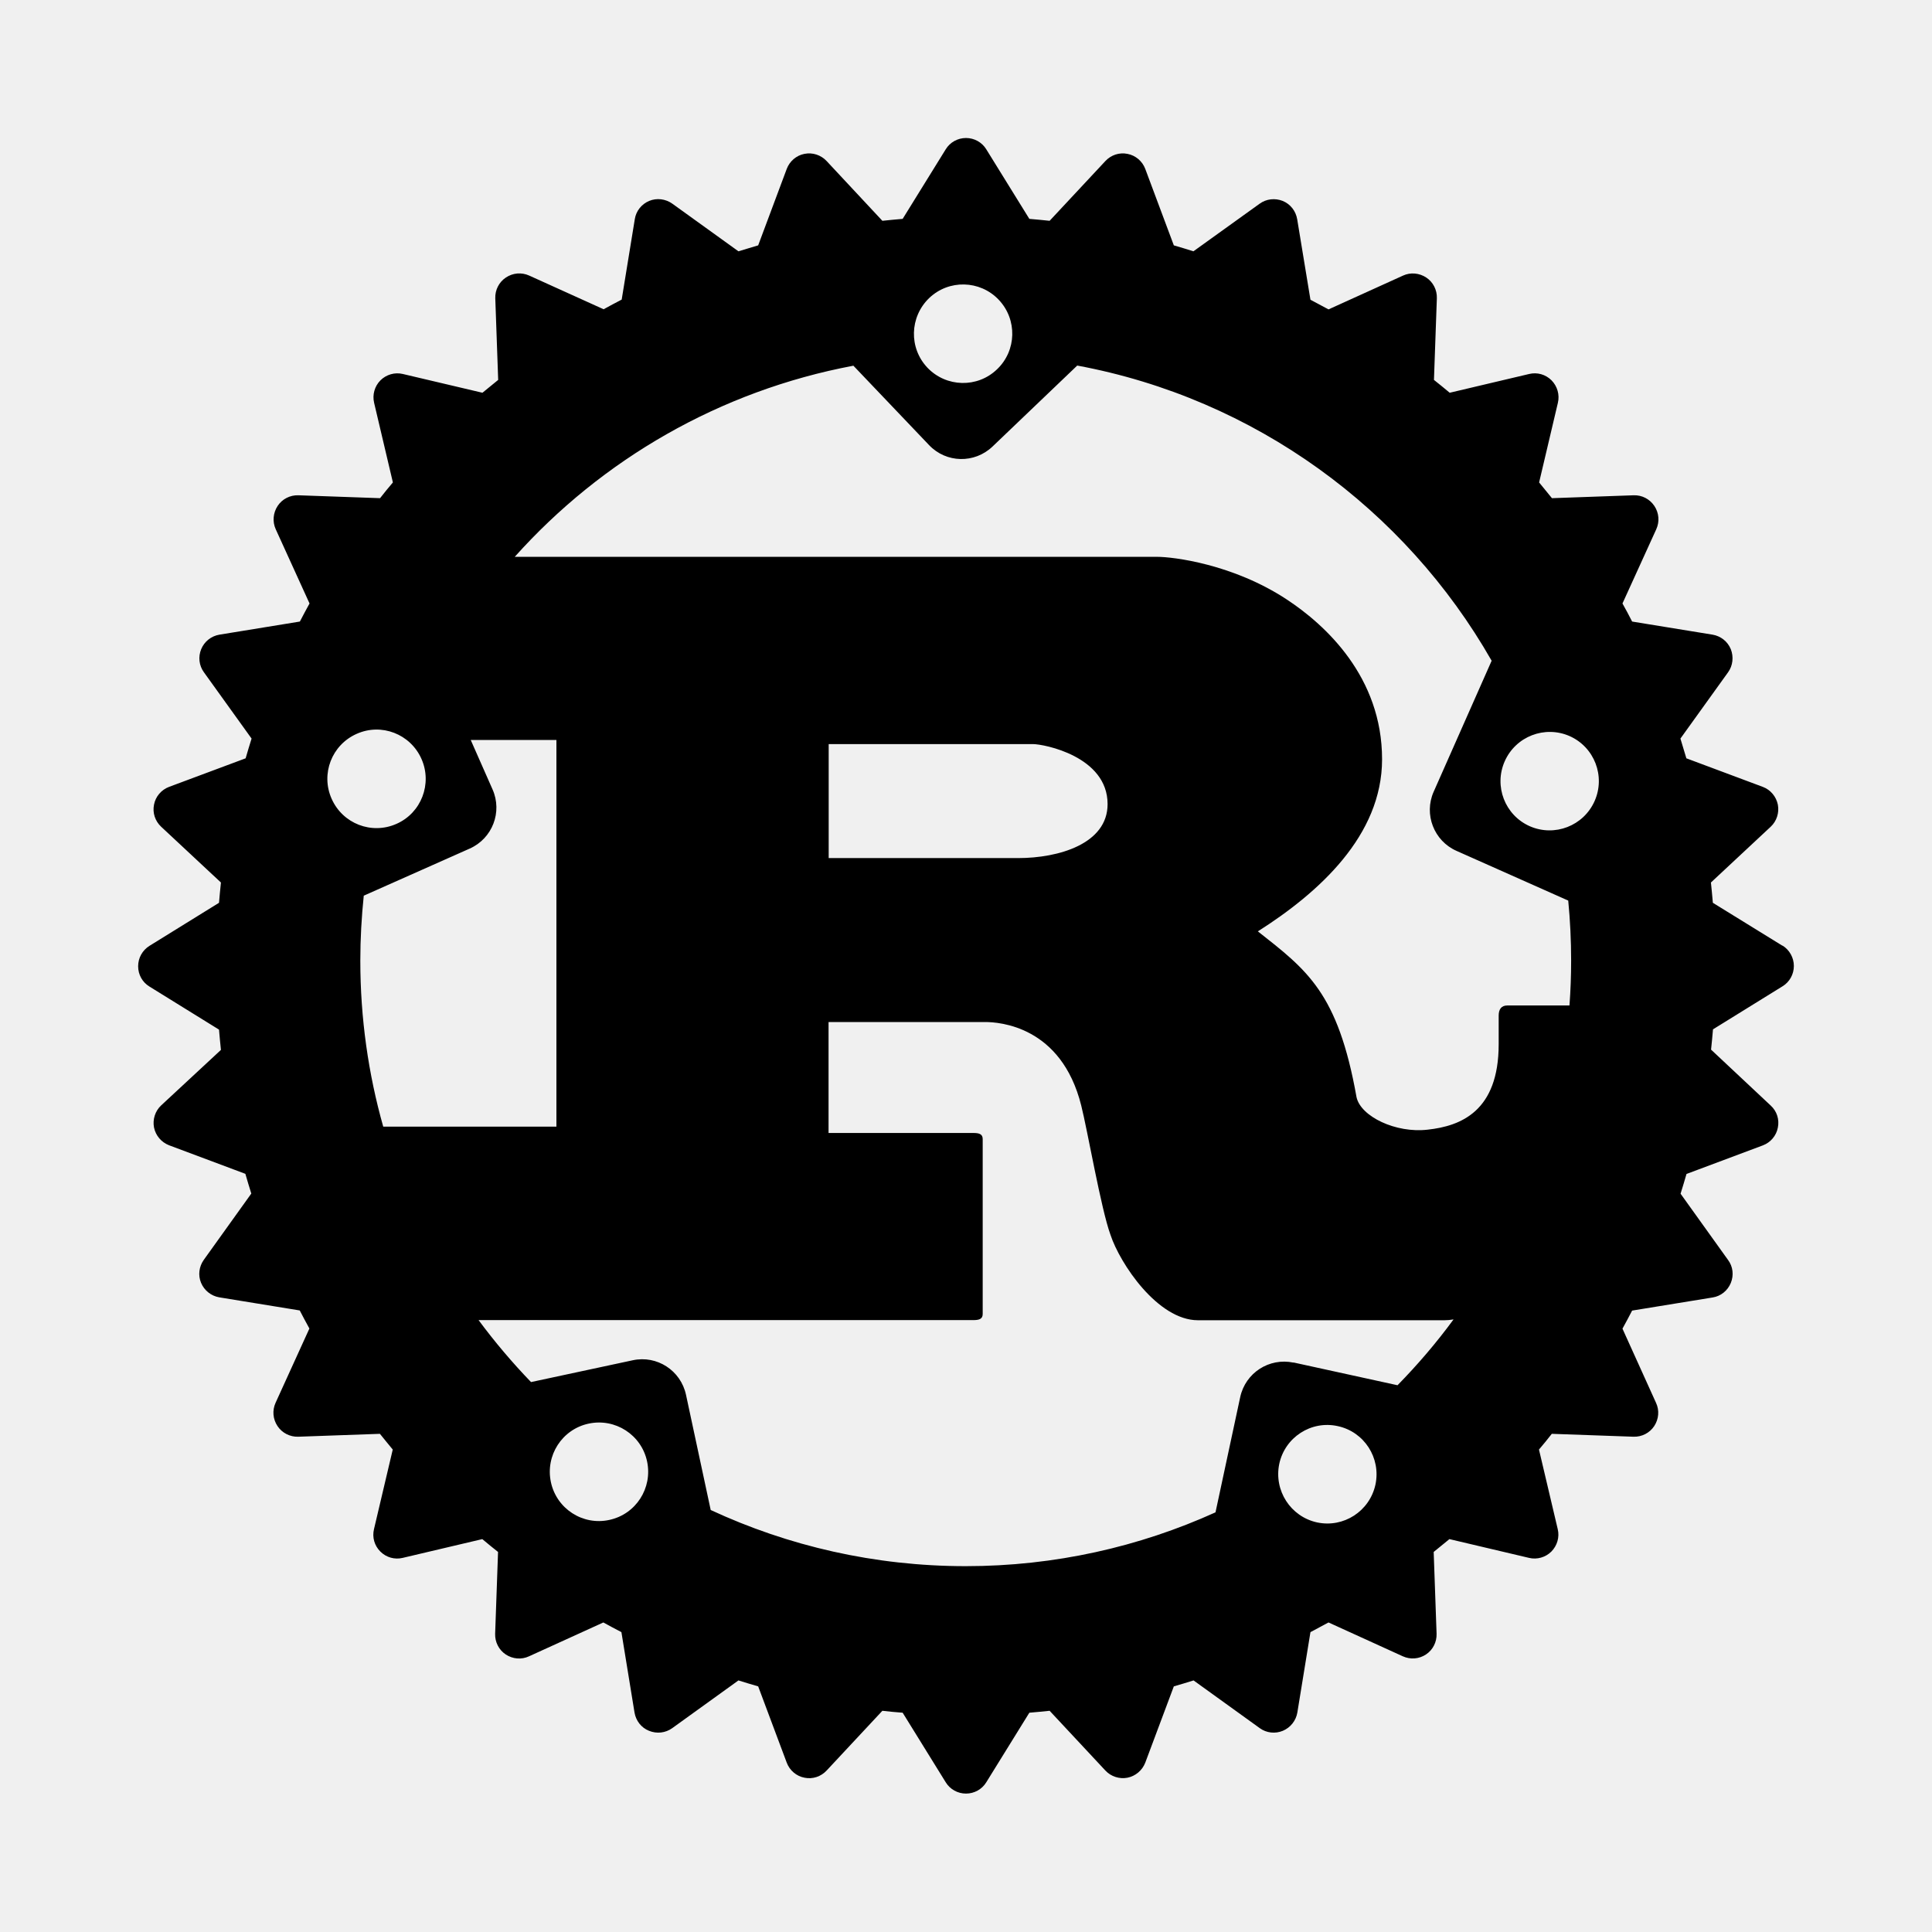
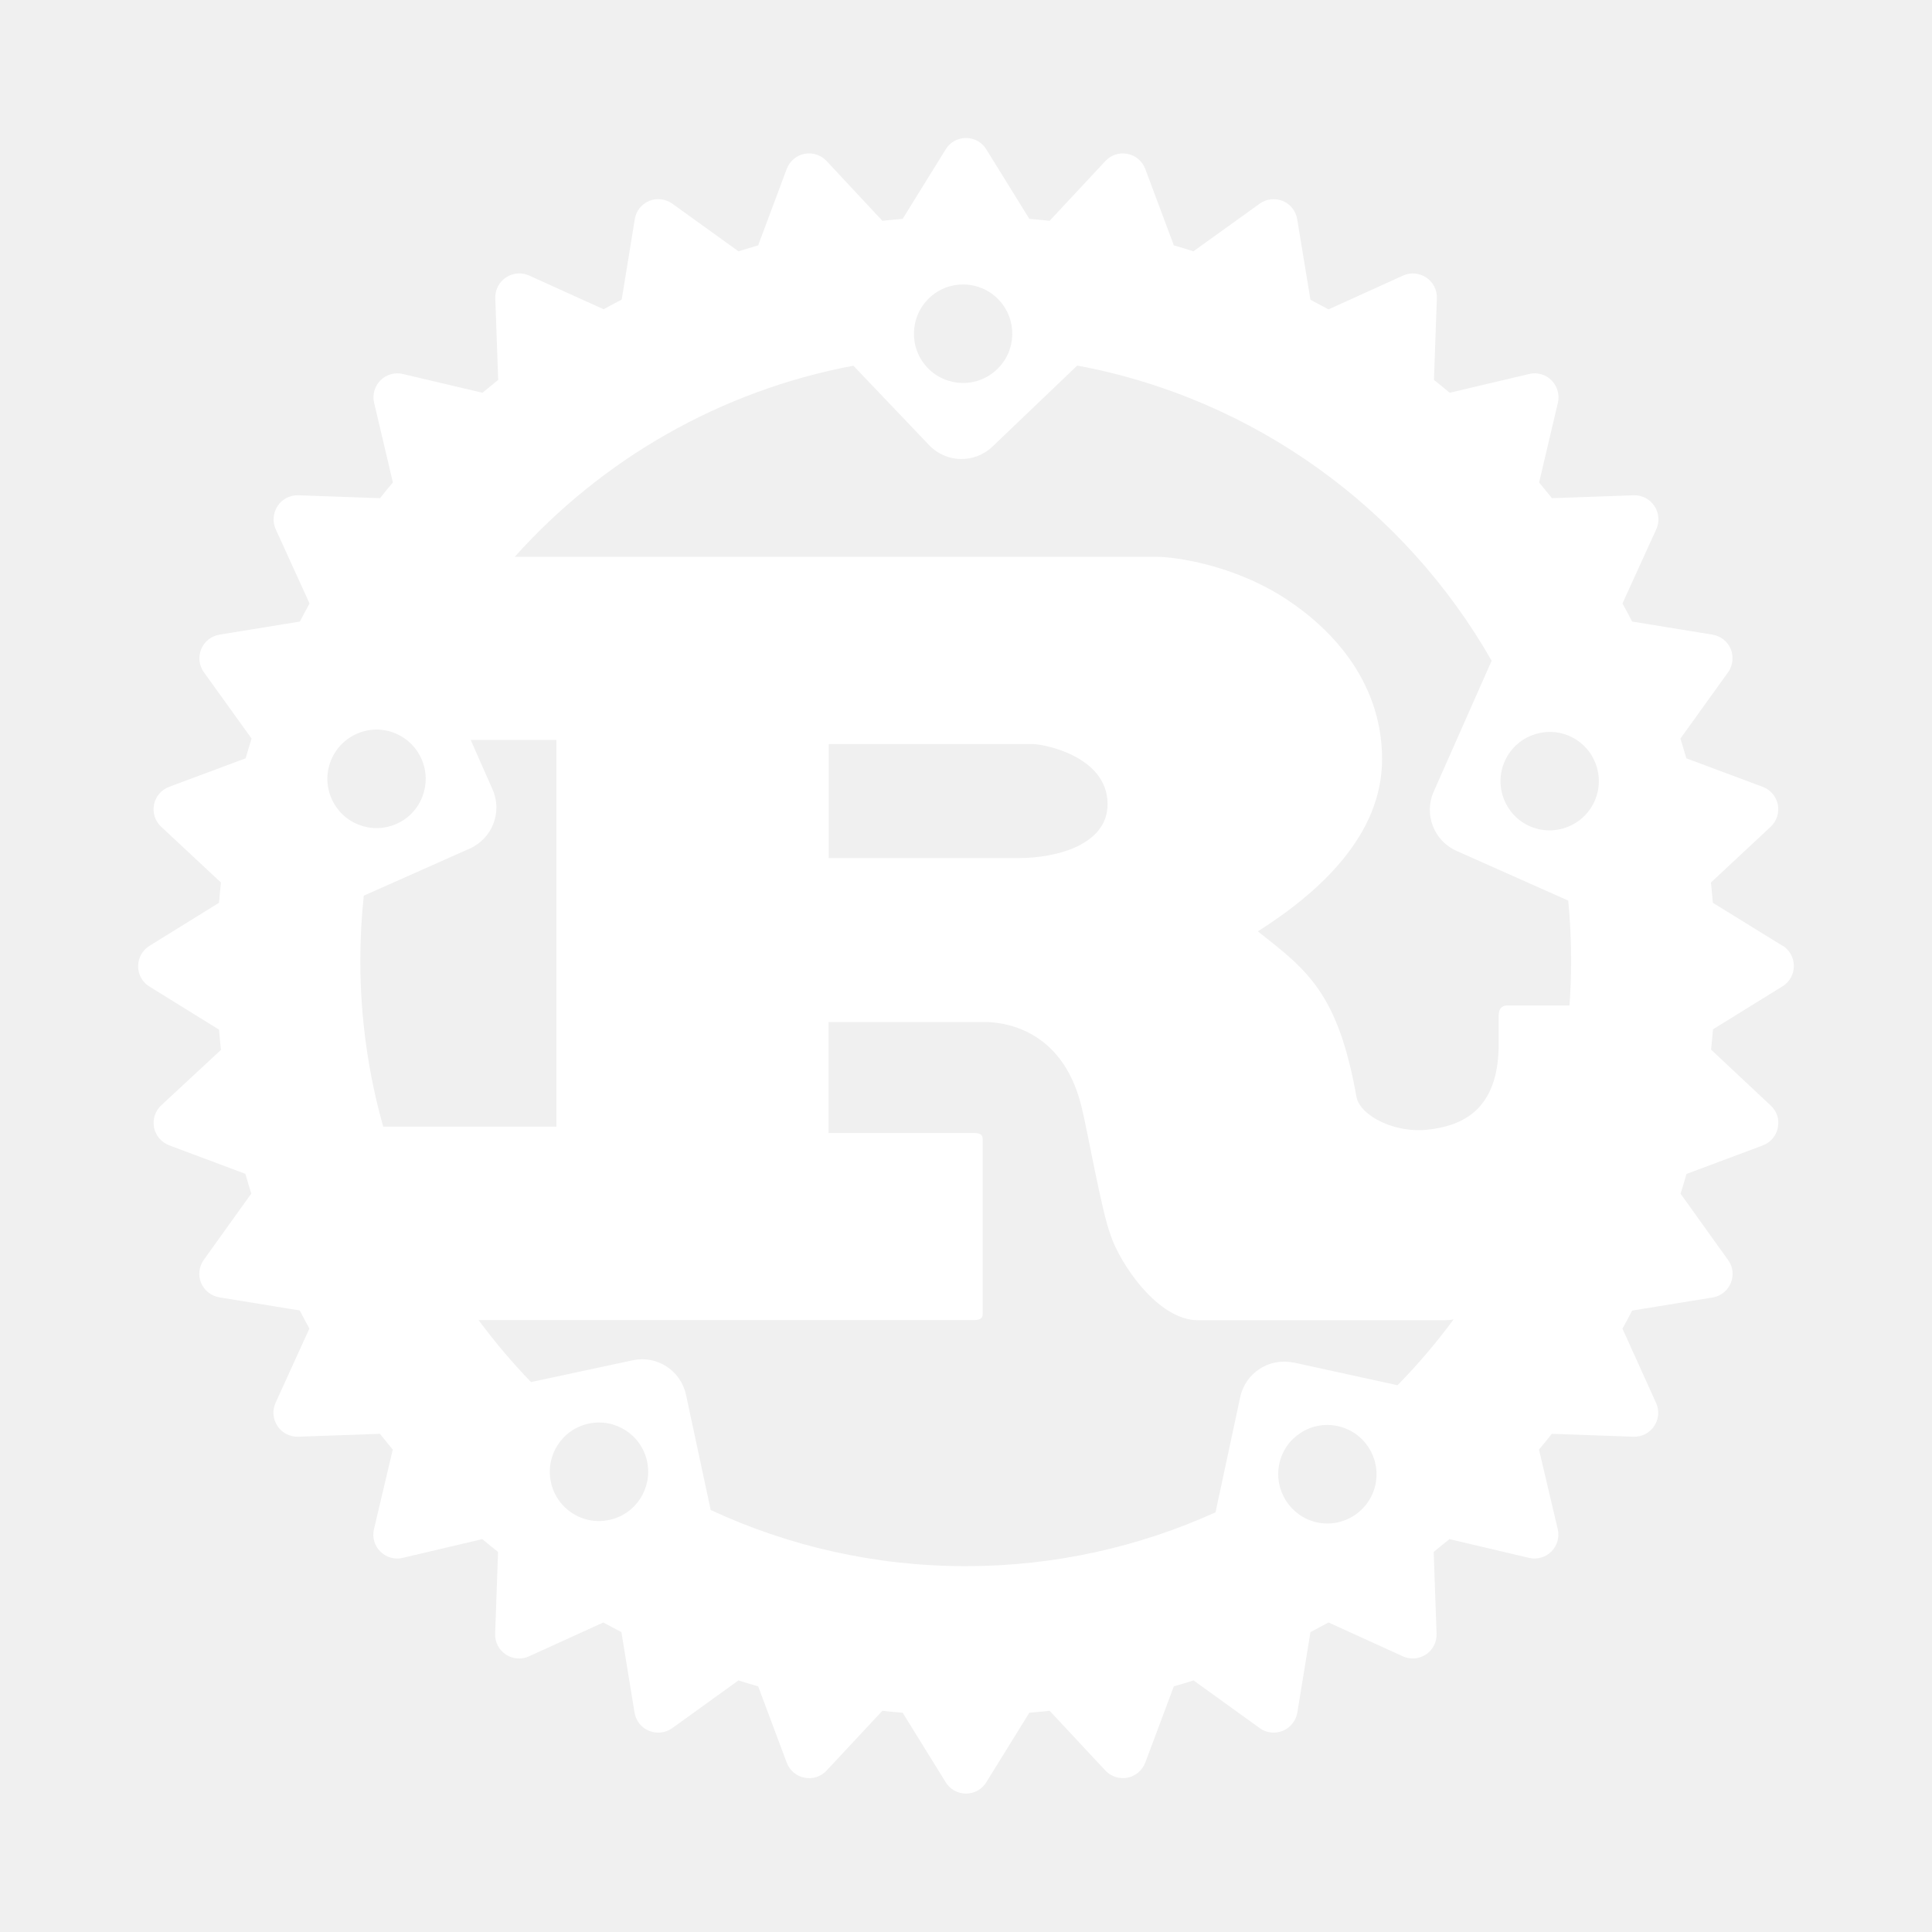
- <svg xmlns="http://www.w3.org/2000/svg" fill="#000000" width="800px" height="800px" viewBox="0 0 14 14" role="img" focusable="false" aria-hidden="true">
+ <svg xmlns="http://www.w3.org/2000/svg" fill="#ffffff" width="800px" height="800px" viewBox="0 0 14 14" role="img" focusable="false" aria-hidden="true">
  <path d="M 12.916,6.853 12.412,6.542 c -0.004,-0.049 -0.009,-0.098 -0.014,-0.147 l 0.433,-0.404 c 0.044,-0.041 0.063,-0.102 0.052,-0.16 -0.012,-0.059 -0.053,-0.108 -0.109,-0.129 L 12.22,5.495 c -0.014,-0.048 -0.028,-0.095 -0.043,-0.143 l 0.345,-0.48 c 0.035,-0.048 0.042,-0.112 0.02,-0.168 -0.023,-0.056 -0.073,-0.095 -0.132,-0.105 l -0.583,-0.095 c -0.022,-0.044 -0.046,-0.088 -0.07,-0.131 l 0.245,-0.538 c 0.025,-0.055 0.02,-0.118 -0.014,-0.169 -0.034,-0.05 -0.089,-0.079 -0.15,-0.077 l -0.592,0.021 c -0.031,-0.038 -0.062,-0.076 -0.093,-0.114 l 0.136,-0.577 c 0.014,-0.059 -0.004,-0.12 -0.046,-0.163 -0.043,-0.043 -0.104,-0.06 -0.162,-0.046 l -0.576,0.136 c -0.038,-0.032 -0.076,-0.063 -0.114,-0.093 l 0.021,-0.592 c 0.002,-0.06 -0.027,-0.117 -0.077,-0.15 -0.05,-0.033 -0.114,-0.039 -0.168,-0.014 L 9.627,2.242 C 9.583,2.219 9.539,2.195 9.496,2.172 L 9.4,1.589 C 9.39,1.529 9.351,1.479 9.295,1.456 9.239,1.434 9.176,1.441 9.128,1.476 L 8.648,1.821 C 8.601,1.806 8.554,1.792 8.506,1.778 L 8.299,1.224 C 8.278,1.168 8.229,1.126 8.17,1.115 8.111,1.103 8.051,1.123 8.01,1.167 L 7.606,1.6 C 7.557,1.595 7.508,1.59 7.459,1.586 L 7.147,1.082 C 7.116,1.031 7.06,1 7,1 c -0.06,0 -0.116,0.031 -0.147,0.082 L 6.541,1.586 c -0.049,0.004 -0.098,0.009 -0.147,0.014 L 5.99,1.167 C 5.949,1.123 5.888,1.103 5.829,1.115 5.771,1.126 5.722,1.168 5.701,1.224 L 5.494,1.778 c -0.048,0.014 -0.095,0.028 -0.143,0.043 L 4.872,1.476 c -0.049,-0.035 -0.113,-0.043 -0.168,-0.02 -0.055,0.023 -0.095,0.073 -0.104,0.132 l -0.095,0.583 c -0.044,0.023 -0.088,0.046 -0.131,0.07 L 3.835,1.997 c -0.055,-0.025 -0.118,-0.02 -0.169,0.014 -0.05,0.033 -0.079,0.09 -0.077,0.15 l 0.021,0.592 c -0.038,0.031 -0.076,0.062 -0.114,0.093 L 2.919,2.71 c -0.058,-0.014 -0.12,0.004 -0.162,0.046 -0.042,0.042 -0.06,0.104 -0.046,0.163 L 2.847,3.496 c -0.032,0.038 -0.063,0.075 -0.093,0.114 L 2.162,3.589 c -0.06,-0.002 -0.117,0.027 -0.15,0.077 -0.033,0.05 -0.039,0.114 -0.014,0.169 l 0.245,0.538 c -0.024,0.043 -0.047,0.087 -0.07,0.131 l -0.583,0.095 c -0.059,0.01 -0.109,0.049 -0.132,0.105 -0.023,0.056 -0.016,0.119 0.02,0.168 l 0.345,0.48 c -0.015,0.047 -0.029,0.095 -0.043,0.143 L 1.225,5.702 c -0.056,0.021 -0.098,0.07 -0.109,0.129 -0.012,0.059 0.008,0.119 0.052,0.16 l 0.433,0.404 c -0.005,0.049 -0.01,0.098 -0.014,0.147 l -0.504,0.312 c -0.051,0.032 -0.082,0.087 -0.082,0.148 0,0.061 0.031,0.116 0.082,0.147 l 0.504,0.312 c 0.004,0.049 0.009,0.098 0.014,0.147 L 1.168,8.01 c -0.044,0.041 -0.063,0.102 -0.052,0.16 0.012,0.059 0.053,0.107 0.109,0.129 l 0.553,0.207 c 0.014,0.048 0.028,0.096 0.043,0.143 L 1.477,9.129 c -0.035,0.049 -0.043,0.112 -0.02,0.167 0.023,0.055 0.073,0.095 0.132,0.105 l 0.583,0.095 c 0.023,0.044 0.046,0.088 0.07,0.131 l -0.245,0.538 c -0.025,0.055 -0.02,0.118 0.014,0.169 0.033,0.05 0.091,0.079 0.15,0.077 l 0.592,-0.021 c 0.031,0.039 0.062,0.076 0.093,0.114 l -0.136,0.577 c -0.014,0.059 0.003,0.119 0.046,0.162 0.043,0.043 0.104,0.06 0.162,0.046 l 0.577,-0.136 c 0.038,0.032 0.076,0.063 0.114,0.093 l -0.021,0.593 c -0.002,0.06 0.027,0.117 0.077,0.15 0.05,0.033 0.114,0.039 0.169,0.013 l 0.538,-0.245 c 0.043,0.024 0.087,0.047 0.131,0.07 l 0.095,0.583 c 0.01,0.059 0.049,0.11 0.105,0.132 0.056,0.023 0.119,0.016 0.168,-0.019 l 0.48,-0.346 c 0.047,0.015 0.095,0.029 0.143,0.043 l 0.207,0.553 c 0.021,0.056 0.07,0.098 0.129,0.109 0.059,0.012 0.119,-0.008 0.16,-0.052 l 0.404,-0.433 c 0.048,0.006 0.098,0.01 0.147,0.014 l 0.312,0.504 c 0.031,0.051 0.087,0.082 0.147,0.082 0.06,0 0.116,-0.031 0.147,-0.082 l 0.312,-0.504 c 0.049,-0.004 0.098,-0.009 0.147,-0.014 l 0.404,0.433 c 0.041,0.044 0.102,0.063 0.16,0.052 0.059,-0.012 0.107,-0.053 0.129,-0.109 l 0.207,-0.553 c 0.048,-0.014 0.096,-0.028 0.143,-0.043 l 0.48,0.346 c 0.048,0.035 0.112,0.042 0.167,0.019 0.055,-0.023 0.095,-0.073 0.105,-0.132 l 0.095,-0.583 c 0.044,-0.023 0.088,-0.047 0.131,-0.07 l 0.538,0.245 c 0.055,0.025 0.118,0.02 0.168,-0.013 0.05,-0.033 0.079,-0.09 0.077,-0.15 l -0.021,-0.593 c 0.038,-0.031 0.076,-0.062 0.114,-0.093 l 0.577,0.136 c 0.058,0.014 0.12,-0.004 0.162,-0.046 0.042,-0.043 0.06,-0.104 0.046,-0.162 l -0.136,-0.577 c 0.032,-0.038 0.063,-0.075 0.093,-0.114 l 0.592,0.021 c 0.06,0.002 0.117,-0.027 0.15,-0.077 0.033,-0.05 0.039,-0.114 0.013,-0.169 L 11.757,9.628 c 0.024,-0.043 0.047,-0.087 0.07,-0.131 l 0.583,-0.095 c 0.059,-0.009 0.109,-0.049 0.132,-0.105 0.023,-0.056 0.016,-0.119 -0.02,-0.167 L 12.178,8.65 c 0.015,-0.047 0.029,-0.095 0.043,-0.143 l 0.553,-0.207 c 0.056,-0.021 0.098,-0.07 0.109,-0.129 0.012,-0.059 -0.007,-0.119 -0.052,-0.16 L 12.399,7.606 c 0.005,-0.049 0.01,-0.098 0.014,-0.147 l 0.504,-0.312 c 0.051,-0.031 0.082,-0.087 0.082,-0.147 0,-0.06 -0.031,-0.116 -0.082,-0.148 z m -3.372,4.179 c -0.192,-0.042 -0.314,-0.231 -0.274,-0.424 0.041,-0.193 0.231,-0.316 0.423,-0.274 0.193,0.041 0.315,0.231 0.274,0.424 -0.042,0.193 -0.231,0.315 -0.423,0.274 z M 9.373,9.874 C 9.197,9.837 9.025,9.948 8.987,10.124 L 8.808,10.959 c -0.552,0.25 -1.165,0.39 -1.81,0.39 -0.66,0 -1.286,-0.146 -1.848,-0.407 L 4.971,10.107 C 4.933,9.931 4.761,9.819 4.585,9.857 L 3.848,10.015 C 3.712,9.874 3.585,9.724 3.468,9.566 l 3.585,0 c 0.04,0 0.068,-0.007 0.068,-0.044 l 0,-1.268 c 0,-0.037 -0.027,-0.044 -0.068,-0.044 l -1.049,0 0,-0.804 1.134,0 c 0.103,0 0.553,0.029 0.697,0.605 0.045,0.177 0.144,0.752 0.212,0.937 0.068,0.207 0.342,0.619 0.634,0.619 l 1.787,0 c 0.02,0 0.042,-0.002 0.065,-0.006 -0.124,0.169 -0.26,0.328 -0.406,0.477 L 9.373,9.873 Z m -4.958,1.14 c -0.192,0.042 -0.382,-0.081 -0.423,-0.274 -0.041,-0.193 0.081,-0.383 0.274,-0.424 0.192,-0.041 0.382,0.081 0.423,0.274 0.041,0.193 -0.081,0.383 -0.274,0.424 z M 3.054,5.499 C 3.134,5.679 3.053,5.891 2.873,5.97 2.693,6.05 2.483,5.969 2.403,5.788 2.323,5.608 2.404,5.398 2.584,5.318 2.764,5.237 2.974,5.319 3.054,5.499 Z M 2.637,6.49 3.404,6.149 C 3.568,6.076 3.642,5.884 3.569,5.72 l -0.158,-0.358 0.621,0 0,2.802 -1.255,0 C 2.669,7.782 2.611,7.378 2.611,6.961 c 0,-0.159 0.009,-0.317 0.025,-0.471 z m 3.368,-0.272 0,-0.826 1.481,0 c 0.077,0 0.54,0.088 0.54,0.435 0,0.288 -0.355,0.391 -0.648,0.391 l -1.373,0 z m 5.38,0.743 c 0,0.11 -0.004,0.218 -0.012,0.325 l -0.45,0 c -0.045,0 -0.063,0.029 -0.063,0.074 l 0,0.207 c 0,0.486 -0.275,0.593 -0.515,0.619 C 10.115,8.213 9.861,8.091 9.83,7.951 9.695,7.191 9.47,7.029 9.115,6.749 9.556,6.469 10.015,6.056 10.015,5.502 10.015,4.905 9.605,4.529 9.326,4.345 8.935,4.087 8.501,4.035 8.385,4.035 l -4.655,0 C 4.361,3.33 5.216,2.832 6.184,2.65 L 6.733,3.226 C 6.857,3.356 7.062,3.36 7.192,3.236 L 7.806,2.649 c 1.286,0.239 2.376,1.04 3.003,2.139 l -0.42,0.949 c -0.073,0.164 0.002,0.357 0.166,0.429 l 0.809,0.36 c 0.014,0.144 0.021,0.289 0.021,0.436 z M 6.733,2.16 C 6.875,2.024 7.101,2.029 7.237,2.172 7.373,2.315 7.367,2.541 7.225,2.676 7.083,2.813 6.857,2.807 6.721,2.665 6.585,2.522 6.591,2.297 6.733,2.16 Z m 4.171,3.356 c 0.08,-0.18 0.29,-0.261 0.47,-0.182 0.18,0.08 0.261,0.291 0.181,0.471 -0.08,0.18 -0.29,0.261 -0.47,0.182 -0.18,-0.08 -0.261,-0.291 -0.181,-0.471 z" />
</svg>
